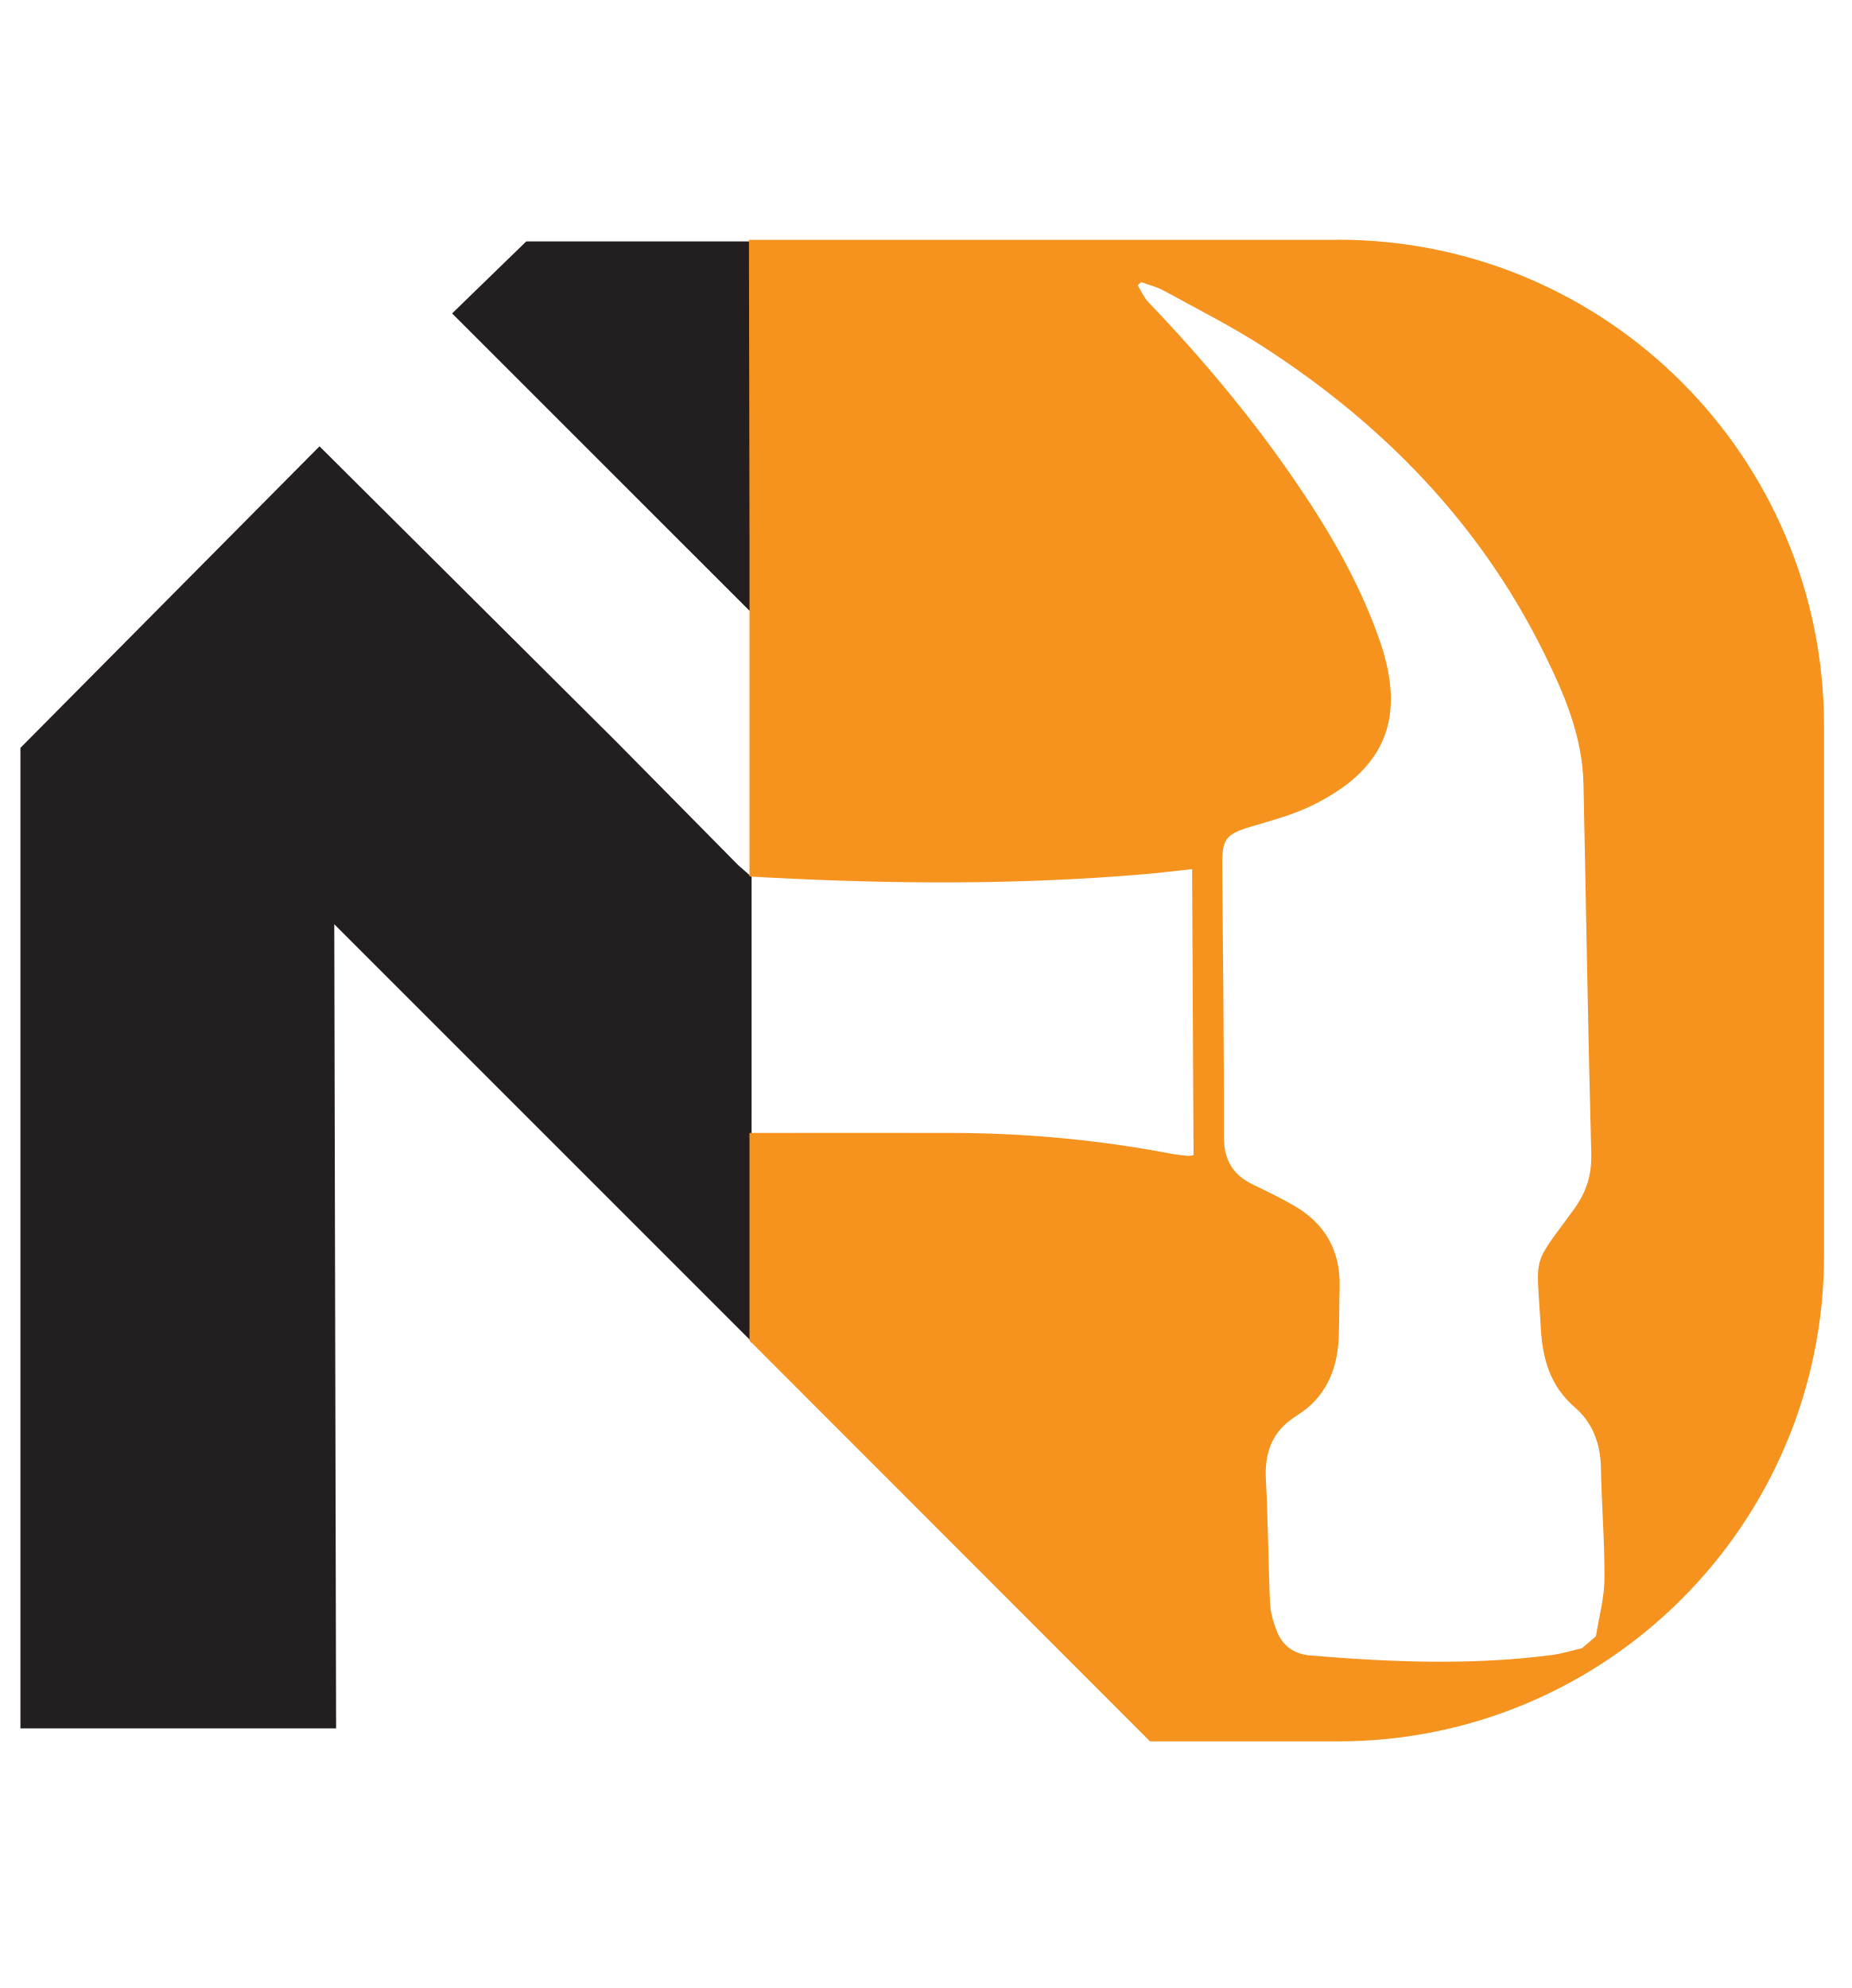
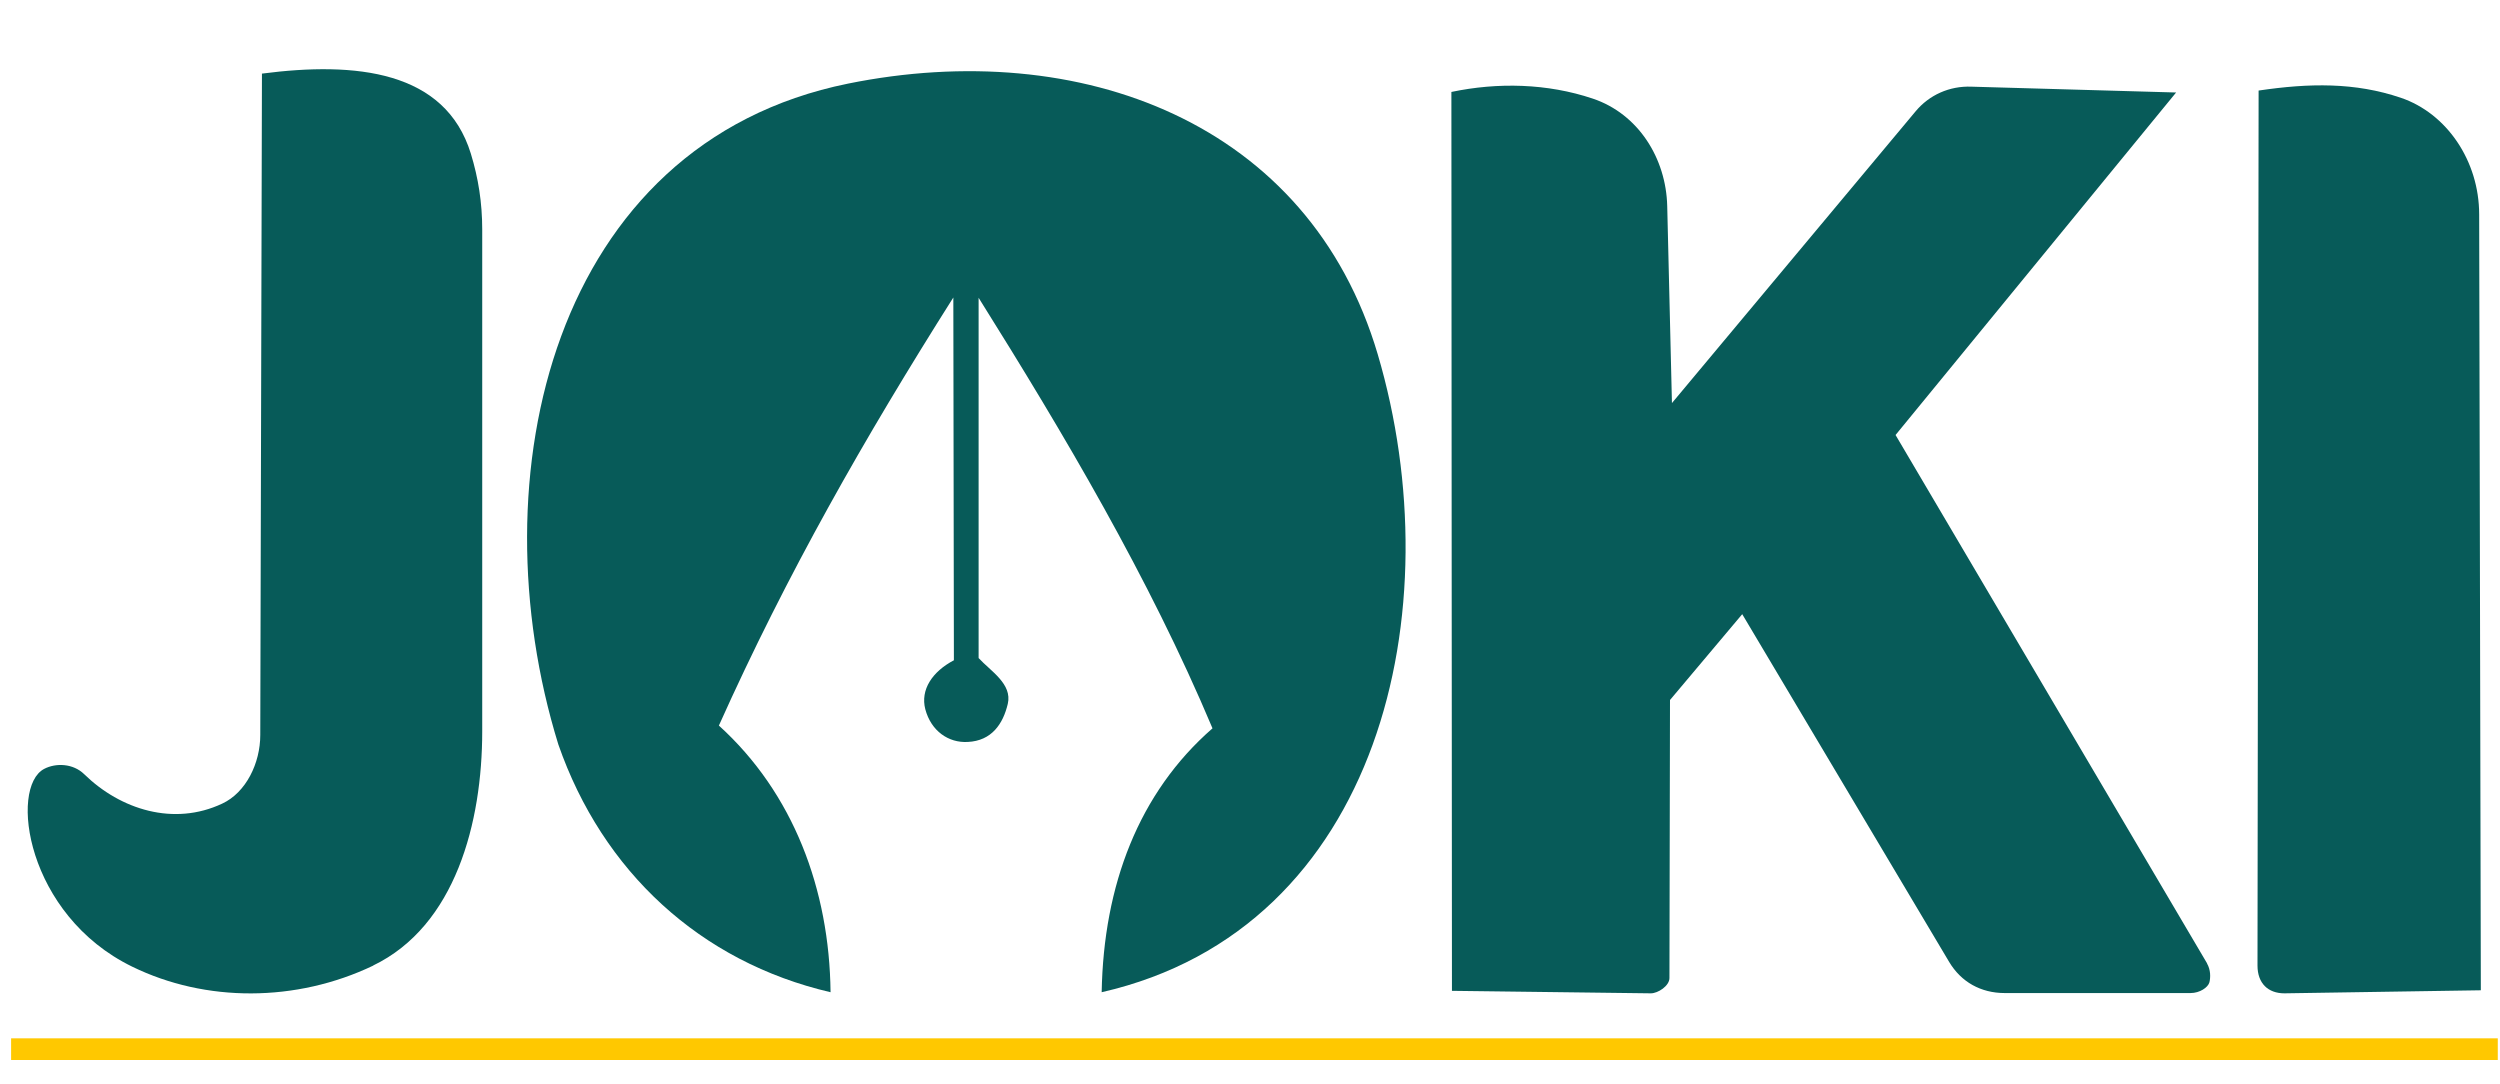
- <svg xmlns="http://www.w3.org/2000/svg" id="Layer_1" version="1.1" viewBox="0 0 271 291">
-   <defs>
-     <style>
-       .st0 {
-         fill: #f6921e;
-       }
- 
-       .st1 {
-         fill: #231f20;
-       }
-     </style>
-   </defs>
-   <polygon class="st1" points="2.99 253 2.99 109.47 46.77 65.33 90.2 108.55 108.06 126.64 110.02 128.36 110.02 159.09 110.01 179.86 110.01 196.61 109.79 196.15 48.93 135.29 49.2 253 2.99 253" />
-   <polygon class="st1" points="112.39 92.08 66.18 45.88 77.03 35.34 112.39 35.34 112.39 92.08" />
-   <path class="st0" d="M195.85,35.11h-86.22l.08,43.69v49.49c.92.05,1.84.12,2.76.16,18.31.97,36.64,1.08,54.94-.48,2.26-.19,4.52-.48,7.09-.75.07,14.05.14,27.96.21,41.87-.42.06-.61.13-.79.11-.88-.1-1.77-.18-2.64-.35-10.44-1.98-21-2.98-31.59-3.01-9.99-.03-19.99,0-29.98,0v30.38l58.63,58.68h27.52c39.29,0,71.14-31.85,71.14-71.14v-77.53c0-39.29-31.85-71.14-71.14-71.14h-.01ZM233.6,239.53c-.67.58-1.35,1.15-2.03,1.73-1.47.34-2.93.81-4.42,1-11.77,1.53-23.54,1.05-35.32.07-2.37-.2-4.09-1.38-4.94-3.59-.49-1.28-.92-2.67-.98-4.02-.27-6.02-.28-12.05-.61-18.06-.22-4.09.9-7.19,4.56-9.47,4.12-2.56,5.93-6.64,6.1-11.44.09-2.47.07-4.95.13-7.42.12-5.32-2.17-9.28-6.76-11.9-1.92-1.1-3.92-2.07-5.92-3.03-3.01-1.45-4.28-3.7-4.27-7.12.04-13.19-.12-26.38-.23-39.58-.03-3.93.5-4.59,4.32-5.73,3.03-.9,6.13-1.73,8.94-3.12,10.74-5.29,13.7-12.88,9.76-24.18-3-8.58-7.55-16.31-12.68-23.75-6.32-9.16-13.45-17.65-21.14-25.68-.66-.69-1.06-1.64-1.57-2.47l.51-.48c1.1.41,2.27.69,3.29,1.25,4.94,2.71,10,5.25,14.72,8.31,17.41,11.28,31.49,25.72,40.8,44.43,3.05,6.13,5.79,12.45,5.93,19.5.38,18.01.66,36.02,1.14,54.02.08,3.15-.68,5.66-2.54,8.22-6.3,8.67-5.47,6.16-4.84,17.47.25,4.44,1.38,8.42,4.96,11.5,2.6,2.25,3.76,5.29,3.83,8.8.1,5.45.56,10.9.52,16.35-.02,2.79-.81,5.58-1.25,8.37v.02Z" />
+ <svg xmlns="http://www.w3.org/2000/svg" viewBox="14 18 90 39">
+   <g fill="#075B59">
+     <path d="M49.23,28.71v12.98c.43.47,1.22.93,1.05,1.65s-.58,1.33-1.44,1.37c-.69.04-1.32-.39-1.53-1.18-.18-.7.25-1.35,1.03-1.76l-.02-13.06c-3.2,5.06-5.99,9.95-8.44,15.41,2.68,2.43,3.98,5.9,4.02,9.6-4.69-1.09-8.21-4.35-9.8-8.92-2.98-9.64-.22-21.63,10.43-23.79,8.34-1.69,16.6,1.38,19.07,9.75,2.7,9.15.12,20.66-9.94,22.96.07-3.85,1.33-7.18,3.99-9.5-2.28-5.42-5.35-10.6-8.42-15.5Z" />
+     <path d="M93.45,52.68c.14.24.13.51.09.68-.05.19-.35.39-.68.39h-6.69c-.86,0-1.57-.4-2-1.12l-7.45-12.52-2.6,3.09-.02,10.01c0,.28-.41.55-.67.55l-7.16-.09-.02-32.36c1.67-.35,3.45-.31,5.09.24s2.64,2.15,2.68,3.87l.17,7.09,8.77-10.5c.49-.59,1.22-.92,2.01-.89l7.37.21-10.1,12.33,11.22,19.03Z" />
+     <path d="M27.44,52.76c-2.78,1.33-6.04,1.33-8.68.04-3.82-1.86-4.43-6.46-3.17-7.12.42-.22,1.04-.2,1.44.19,1.31,1.28,3.23,1.88,4.97,1.06.86-.4,1.37-1.46,1.37-2.47l.06-23.81c3.38-.44,6.6-.11,7.52,2.88.27.88.41,1.77.41,2.73v18.07c0,3.27-.96,7-3.93,8.43Z" />
+     <path d="M103.31,53.65l-7.07.11c-.59,0-.97-.36-.97-1l.04-31.5c1.82-.27,3.47-.3,5.12.26s2.82,2.27,2.82,4.2l.06,27.92Z" />
+   </g>
+   <rect x="14.4" y="55.38" width="89.52" height=".78" fill="#FFC800" />
</svg>
